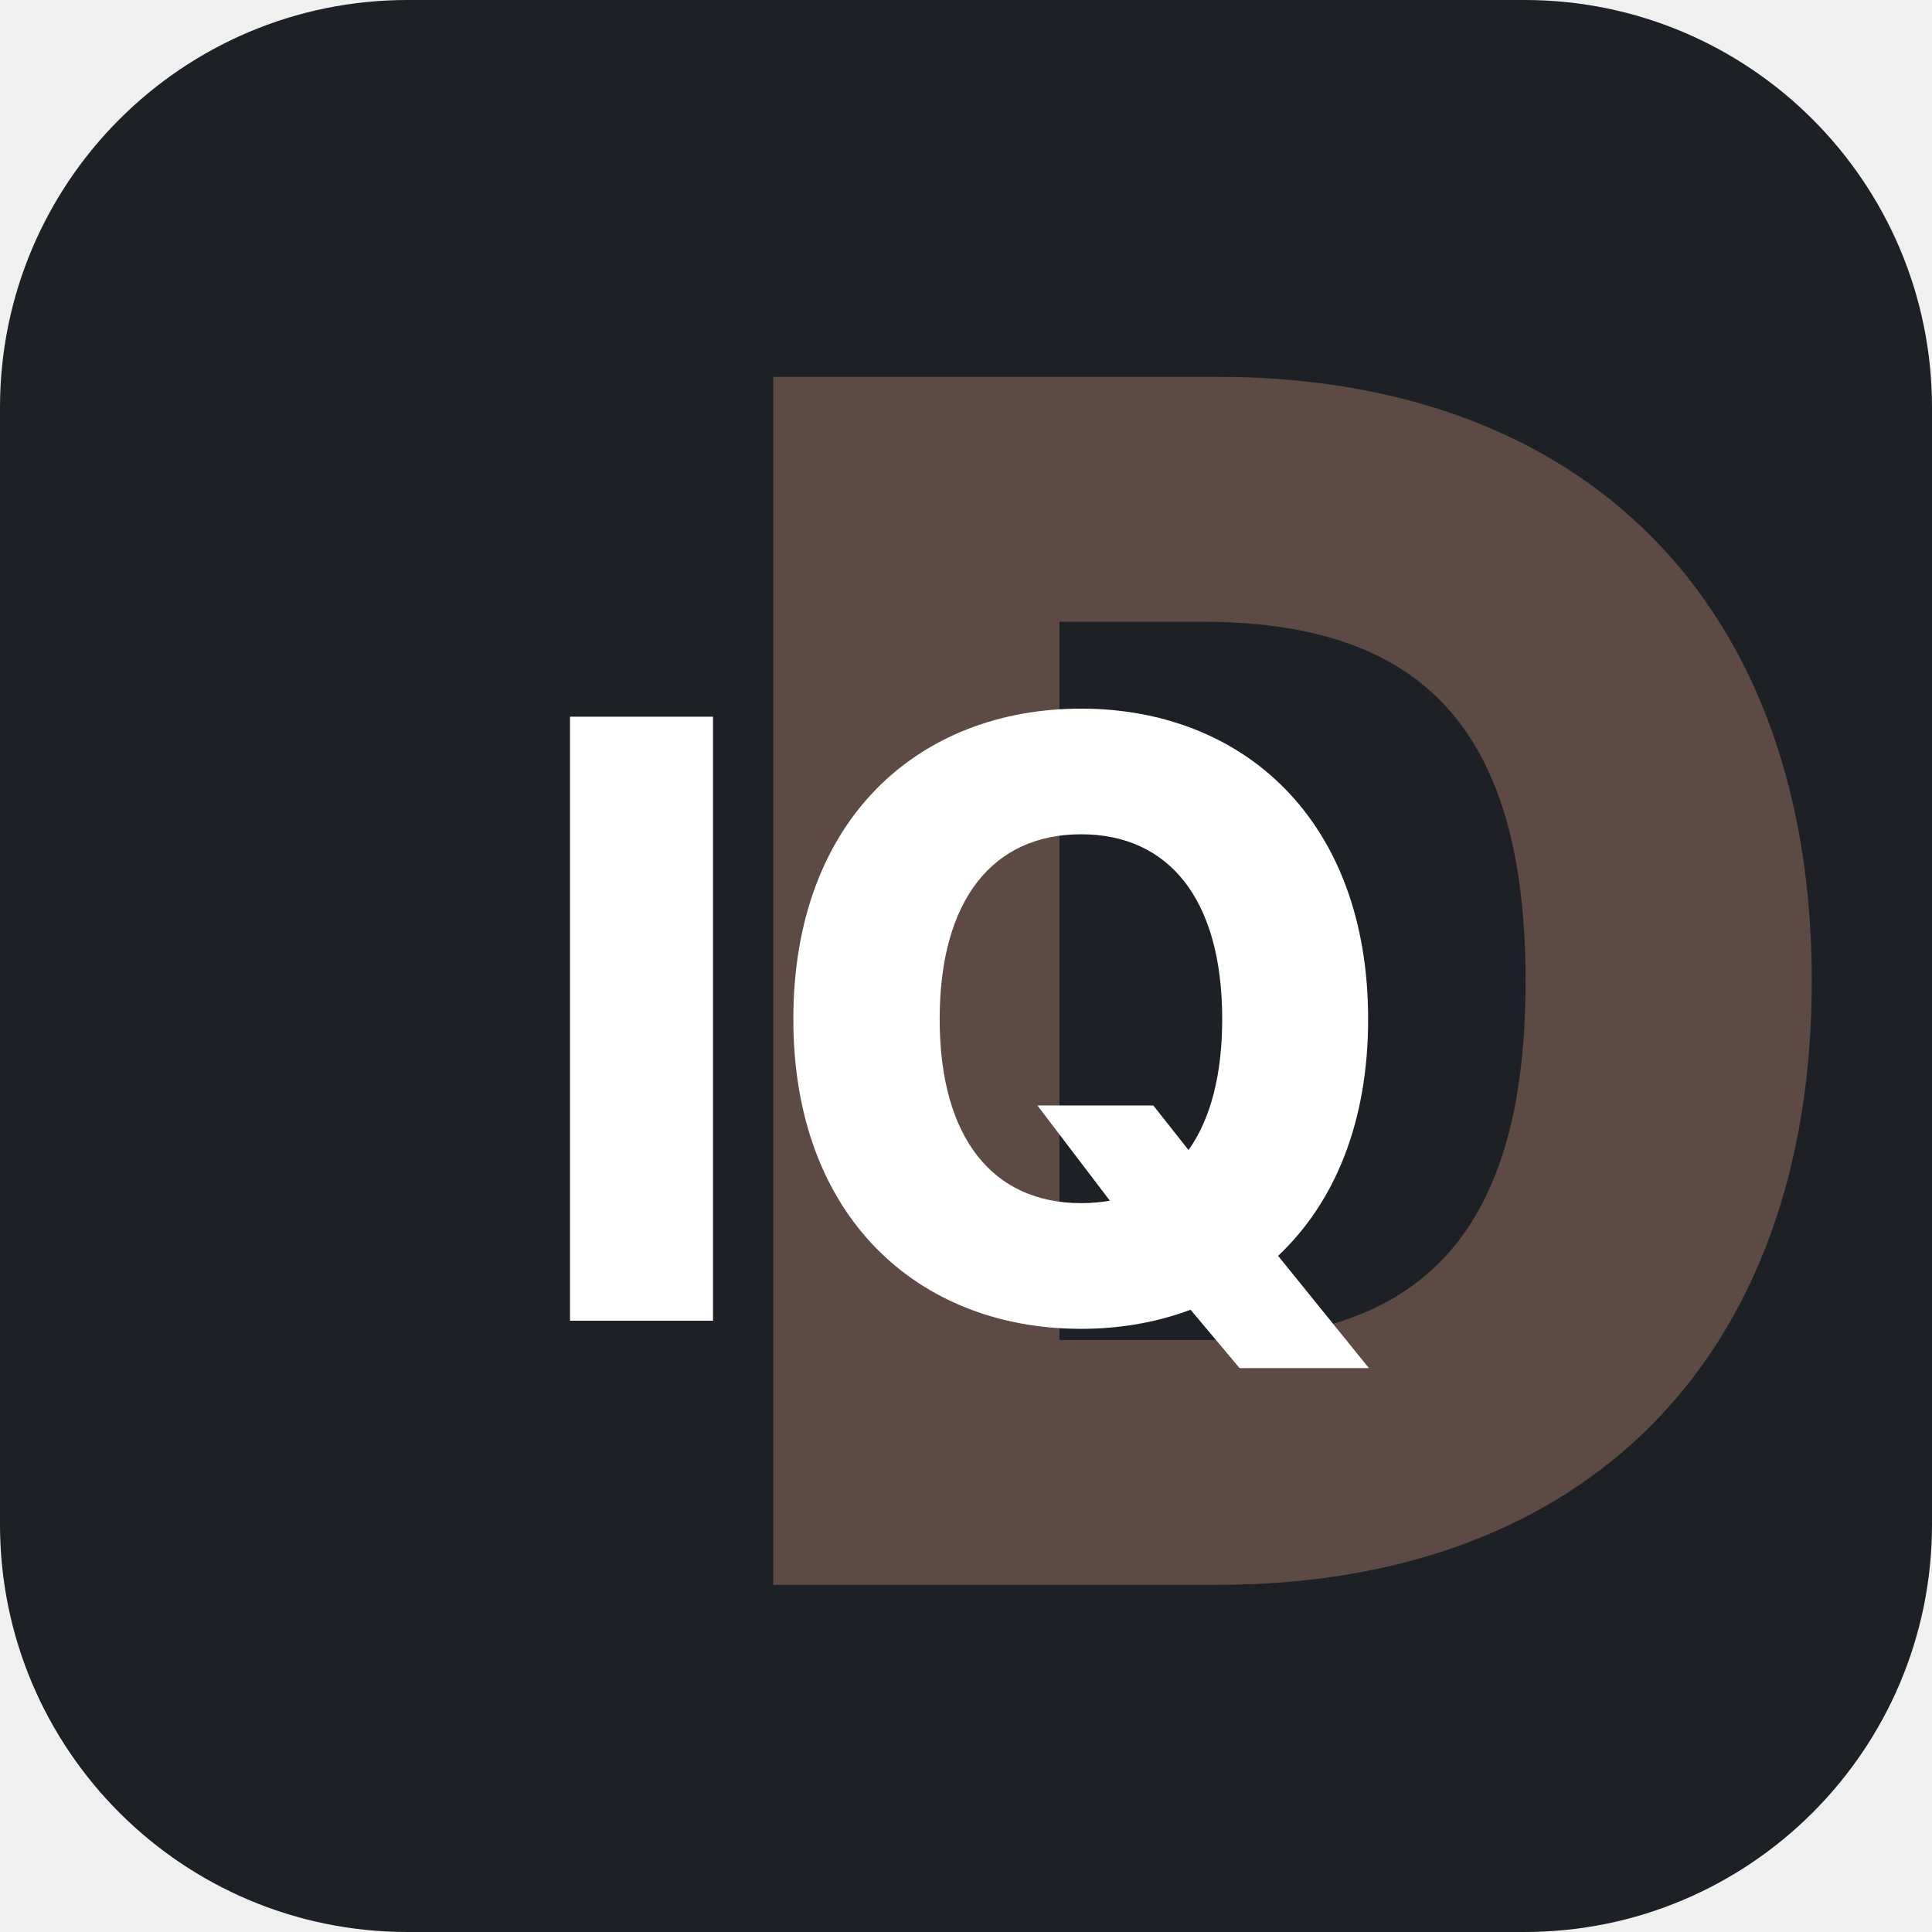
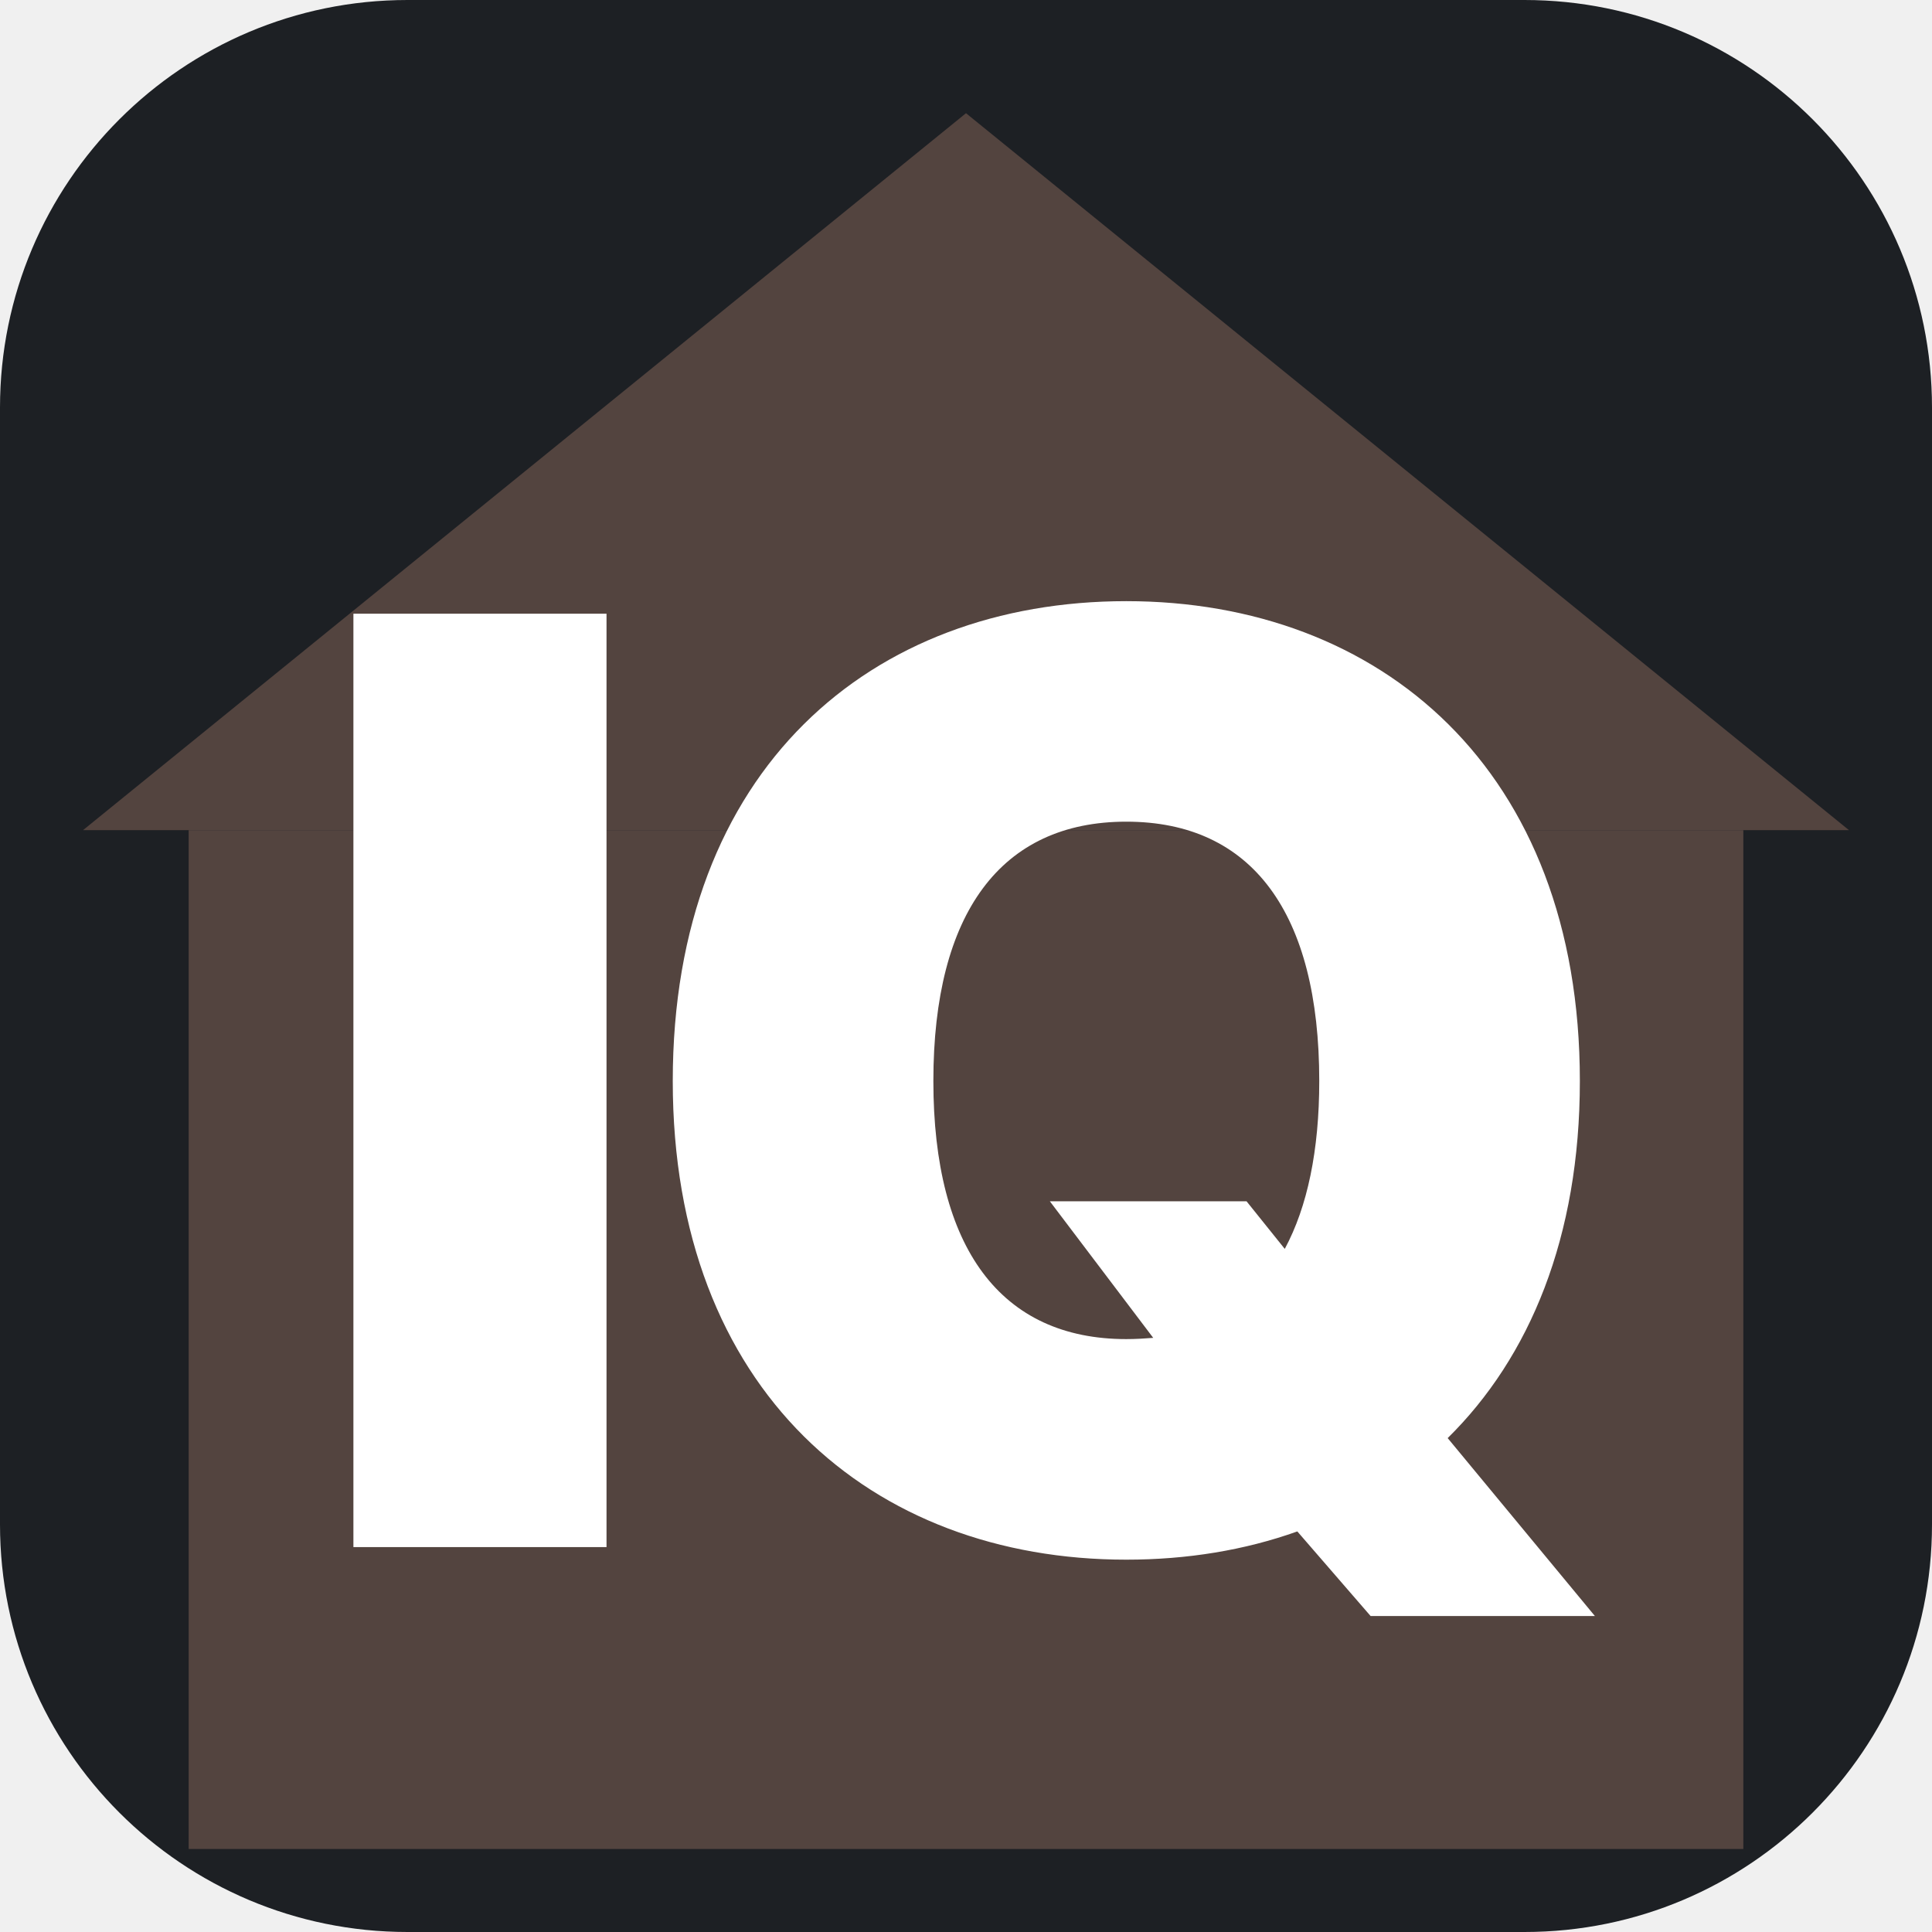
<svg xmlns="http://www.w3.org/2000/svg" viewBox="0 0 512 512">
  <rect width="512" height="512" rx="108" fill="#1D2024" />
-   <text x="180" y="420" font-family="system-ui, -apple-system, 'Segoe UI', sans-serif" font-weight="800" font-size="440" fill="#F4AE90" opacity="0.3">D</text>
-   <text x="256" y="350" font-family="system-ui, -apple-system, 'Segoe UI', sans-serif" font-weight="800" font-size="220" fill="#FFFFFF" text-anchor="middle">IQ</text>
+   <g opacity="0.25">
+     <polygon points="256,30 490,220 22,220" fill="#F4AE90" />
+     <rect x="50" y="220" width="412" height="270" fill="#F4AE90" />
+   </g>
+   <text x="256" y="410" font-family="system-ui, -apple-system, 'Segoe UI', sans-serif" font-weight="900" font-size="340" fill="#FFFFFF" text-anchor="middle" letter-spacing="-10">IQ</text>
</svg>
